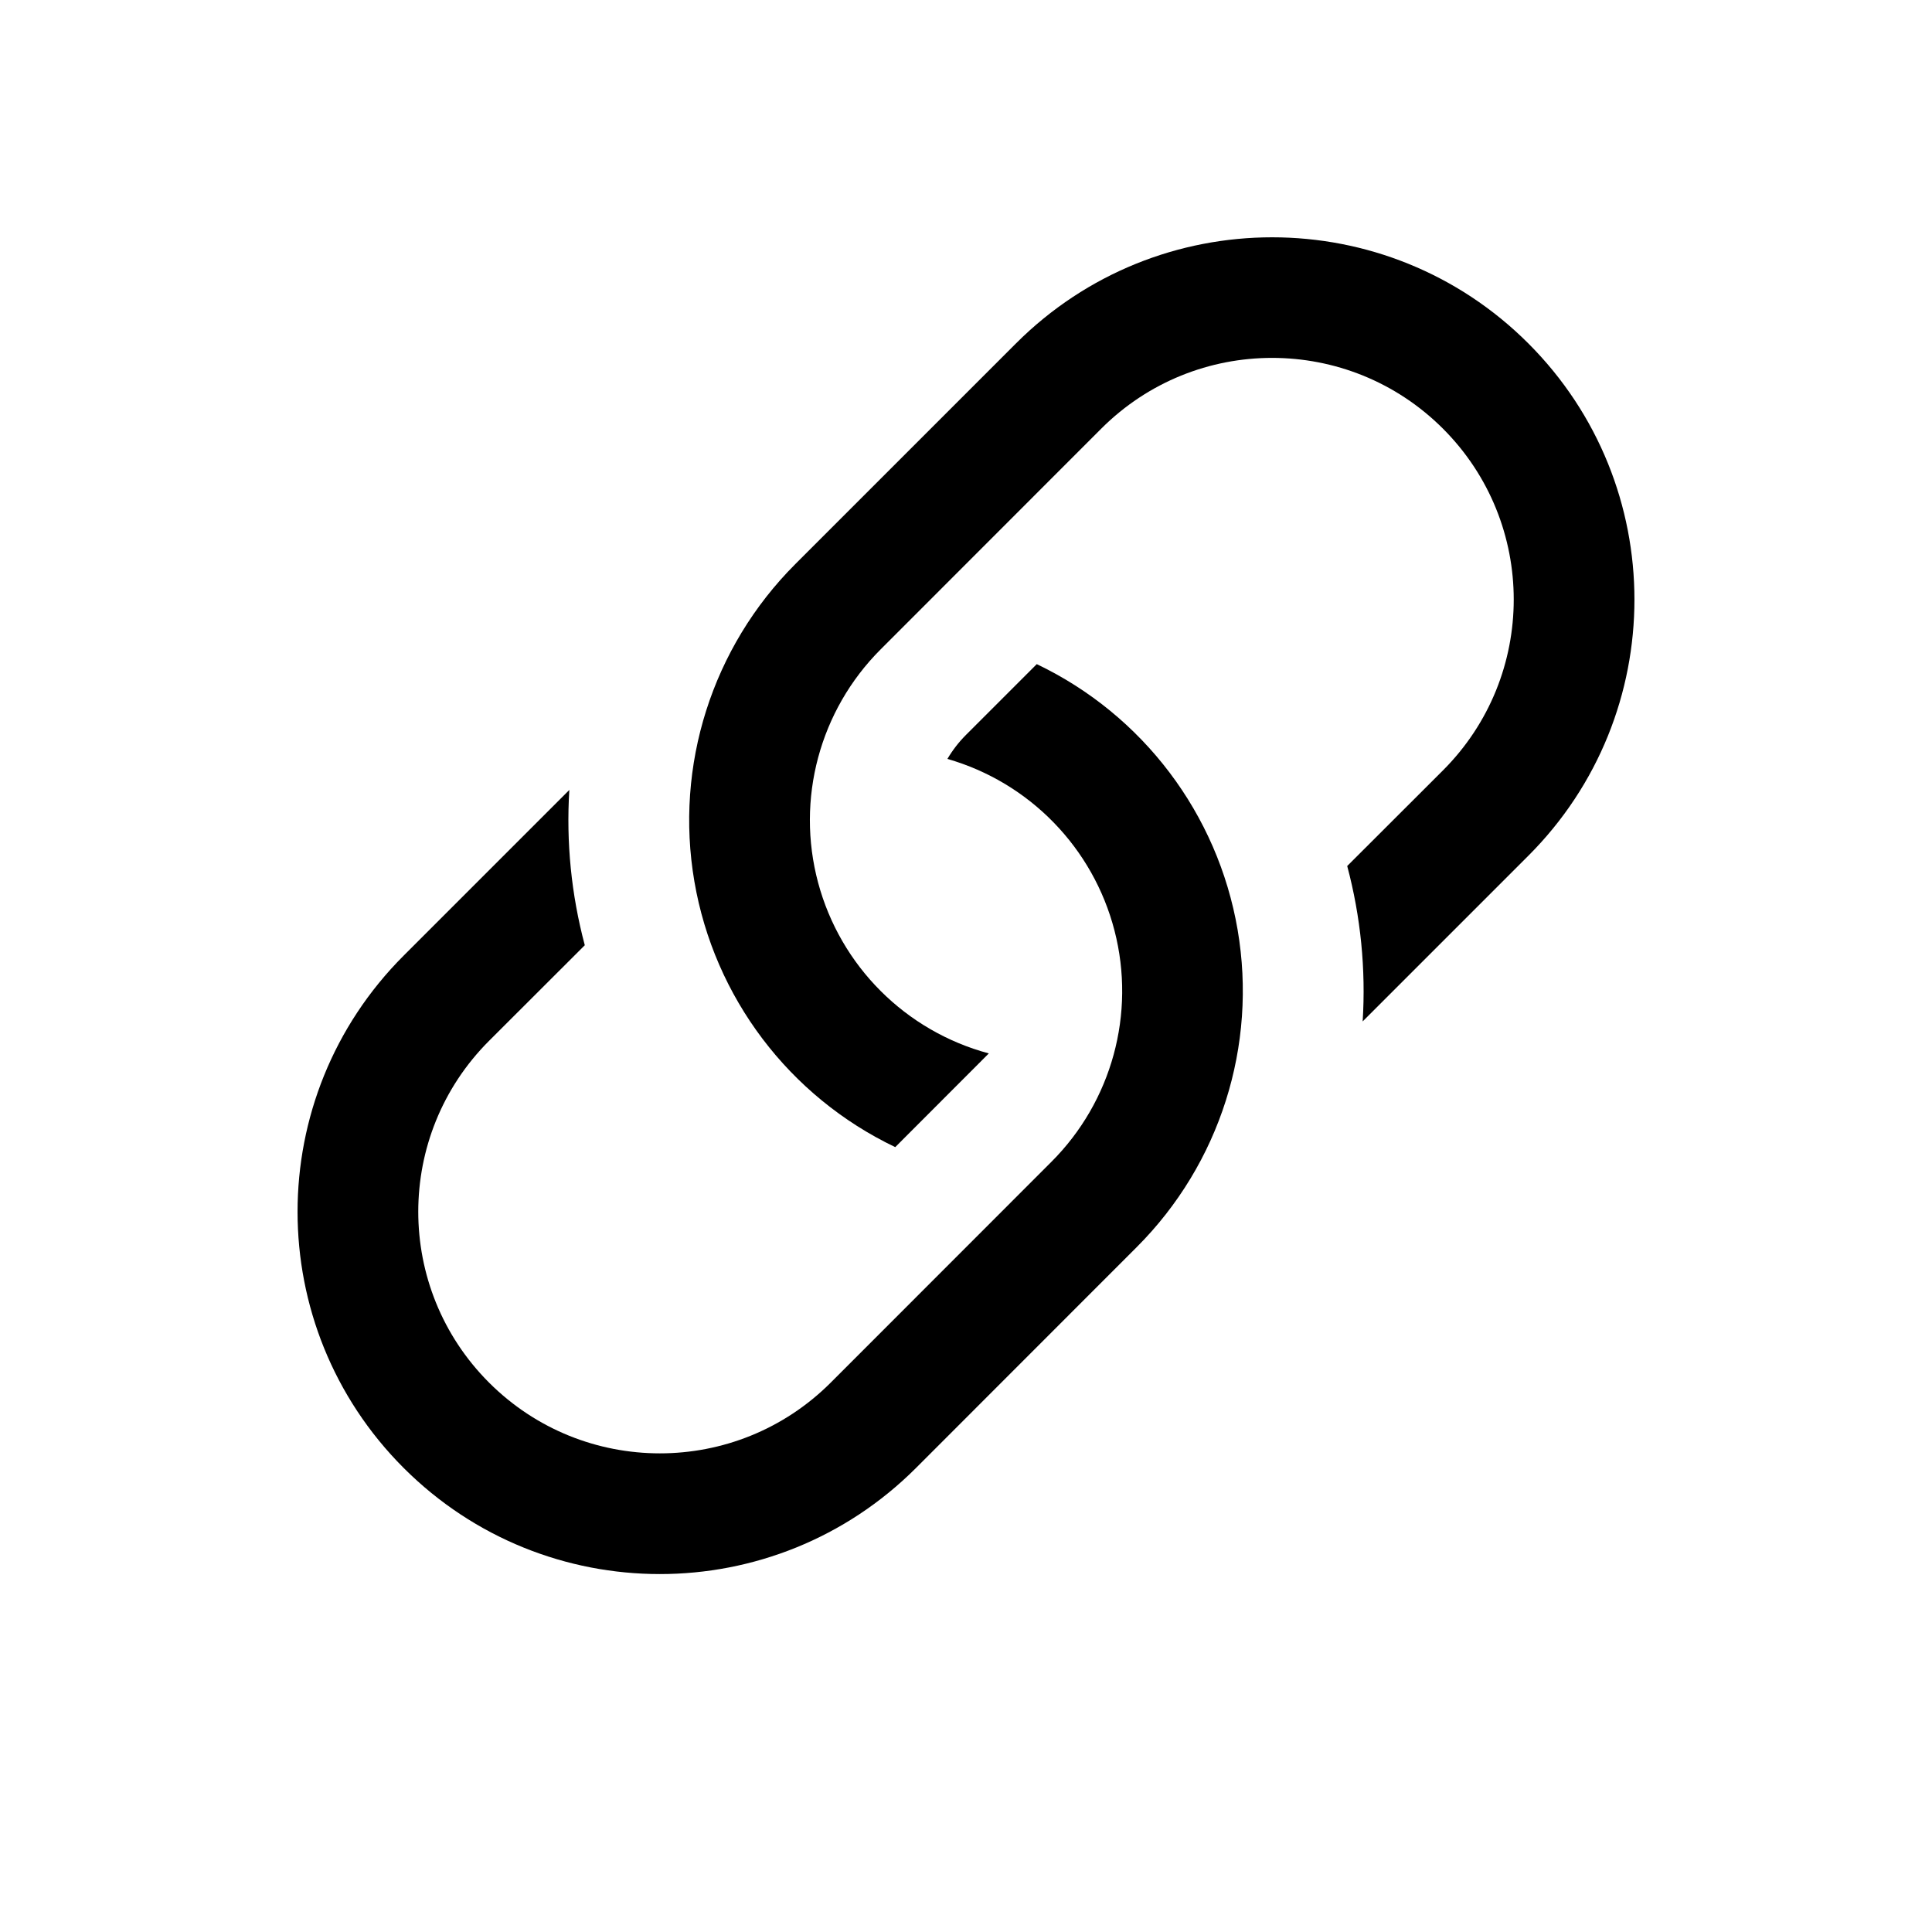
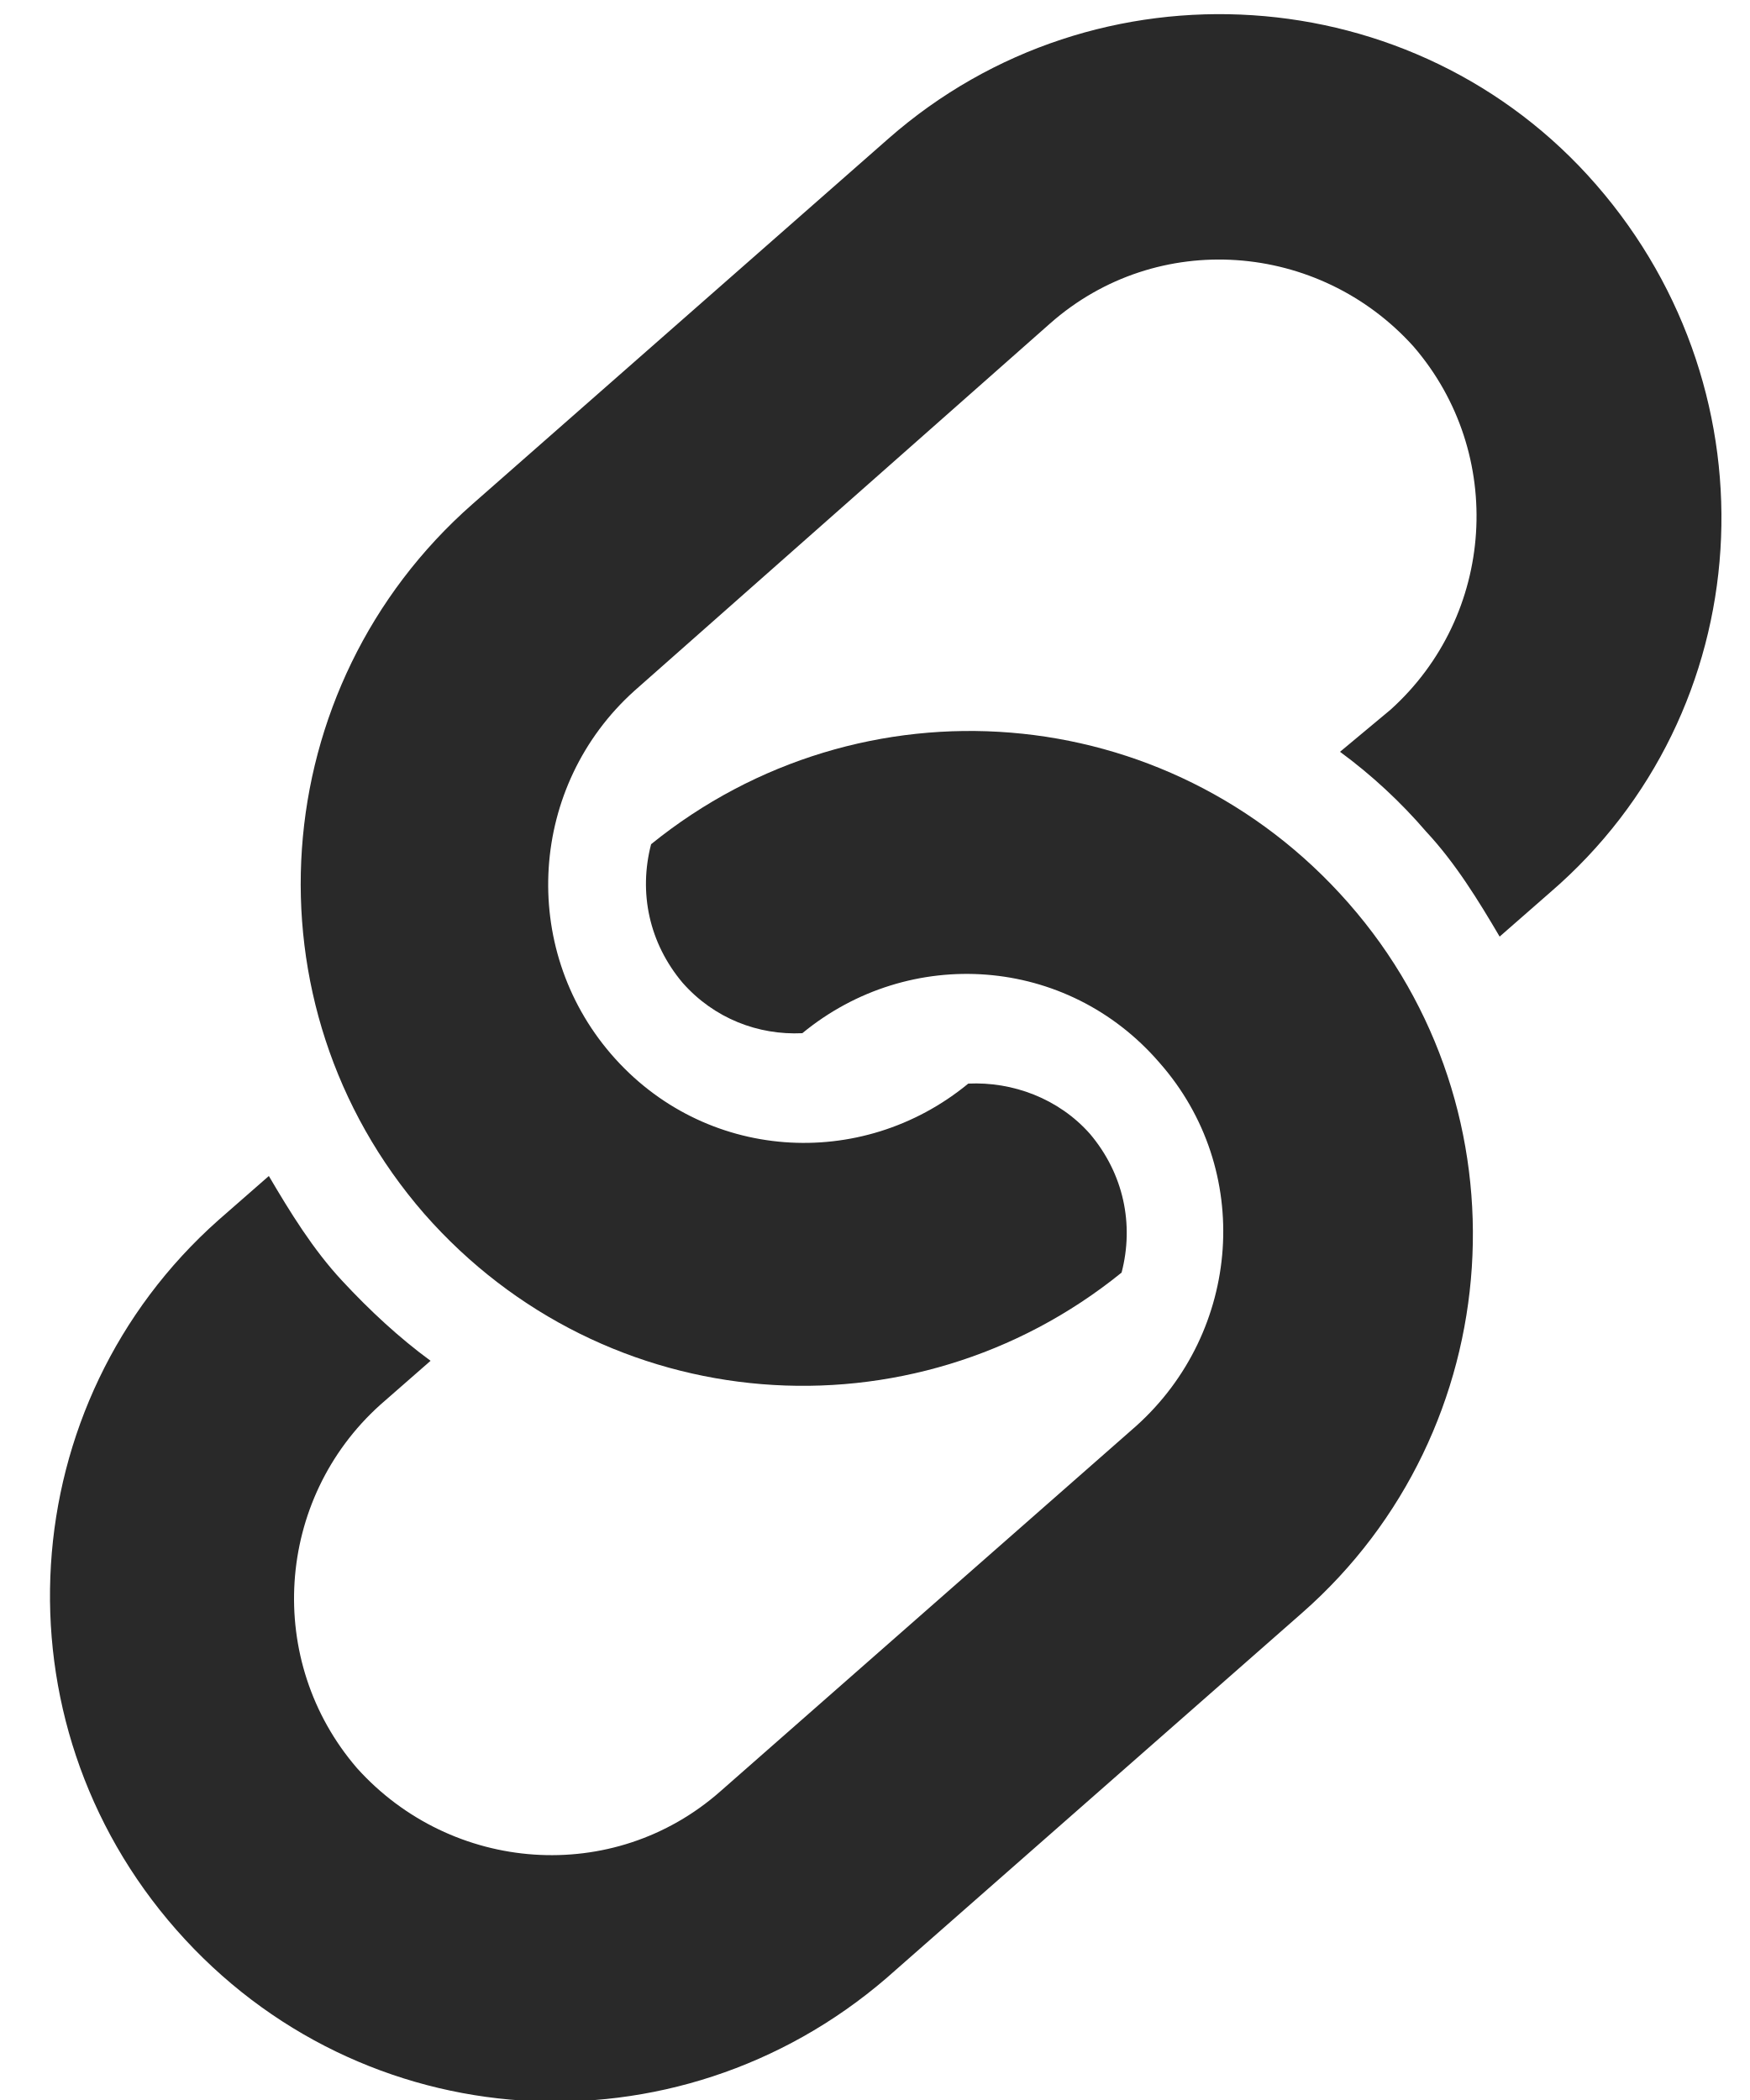
- <svg xmlns="http://www.w3.org/2000/svg" width="16" height="16" fill="currentColor" class="bi bi-link-45deg" viewBox="0 0 16 16">
-   <path d="M4.715 6.542 3.343 7.914a3 3 0 1 0 4.243 4.243l1.828-1.829A3 3 0 0 0 8.586 5.5L8 6.086a1.002 1.002 0 0 0-.154.199 2 2 0 0 1 .861 3.337L6.88 11.45a2 2 0 1 1-2.83-2.83l.793-.792a4.018 4.018 0 0 1-.128-1.287z" />
-   <path d="M6.586 4.672A3 3 0 0 0 7.414 9.5l.775-.776a2 2 0 0 1-.896-3.346L9.12 3.55a2 2 0 1 1 2.83 2.83l-.793.792c.112.42.155.855.128 1.287l1.372-1.372a3 3 0 1 0-4.243-4.243L6.586 4.672z" />
+ <svg xmlns="http://www.w3.org/2000/svg" viewBox="0 0 83.3 100">
+   <style type="text/css"> 
+  .st0{fill:#292929;}
+  </style>
+   <path class="st0" d="M31 40.2c-0.6 2.3-0.1 4.7 1.5 6.6 1.5 1.7 3.6 2.5 5.7 2.4 5.1-4.2 12.6-3.7 17 1.4 4.5 5.1 3.9 12.8-1.1 17.3L34.3 85.3c-5.1 4.5-12.8 3.9-17.3-1.1 -4.4-5.1-3.9-12.8 1.1-17.3l2.4-2.1c-1.5-1.1-2.9-2.4-4.2-3.8 -1.4-1.5-2.5-3.3-3.5-5l-2.4 2.1c-9.8 8.7-10.8 23.8-2 33.8s23.8 10.9 33.8 2.3L62 76.8c9.9-8.7 10.9-23.9 2.2-33.8C55.6 33.2 41 32.1 31 40.2z" />
+   <path class="st0" d="M76 8.8C67.4-1.1 52.2-2.1 42.3 6.6L22.5 24c-9.9 8.7-11 23.8-2.3 33.8 8.6 9.8 23.2 10.9 33.2 2.8 0.6-2.3 0.1-4.7-1.5-6.6 -1.5-1.7-3.7-2.5-5.8-2.4 -5.1 4.2-12.6 3.7-17-1.4 -4.4-5.1-3.9-12.8 1.1-17.3L50 15.4c5.1-4.5 12.8-3.9 17.3 1.1 4.4 5.1 3.9 12.8-1.1 17.3l-2.4 2c1.5 1.1 2.9 2.4 4.1 3.8 1.4 1.5 2.5 3.3 3.5 5l2.4-2.1C83.8 33.9 84.7 18.8 76 8.8z" />
</svg>
